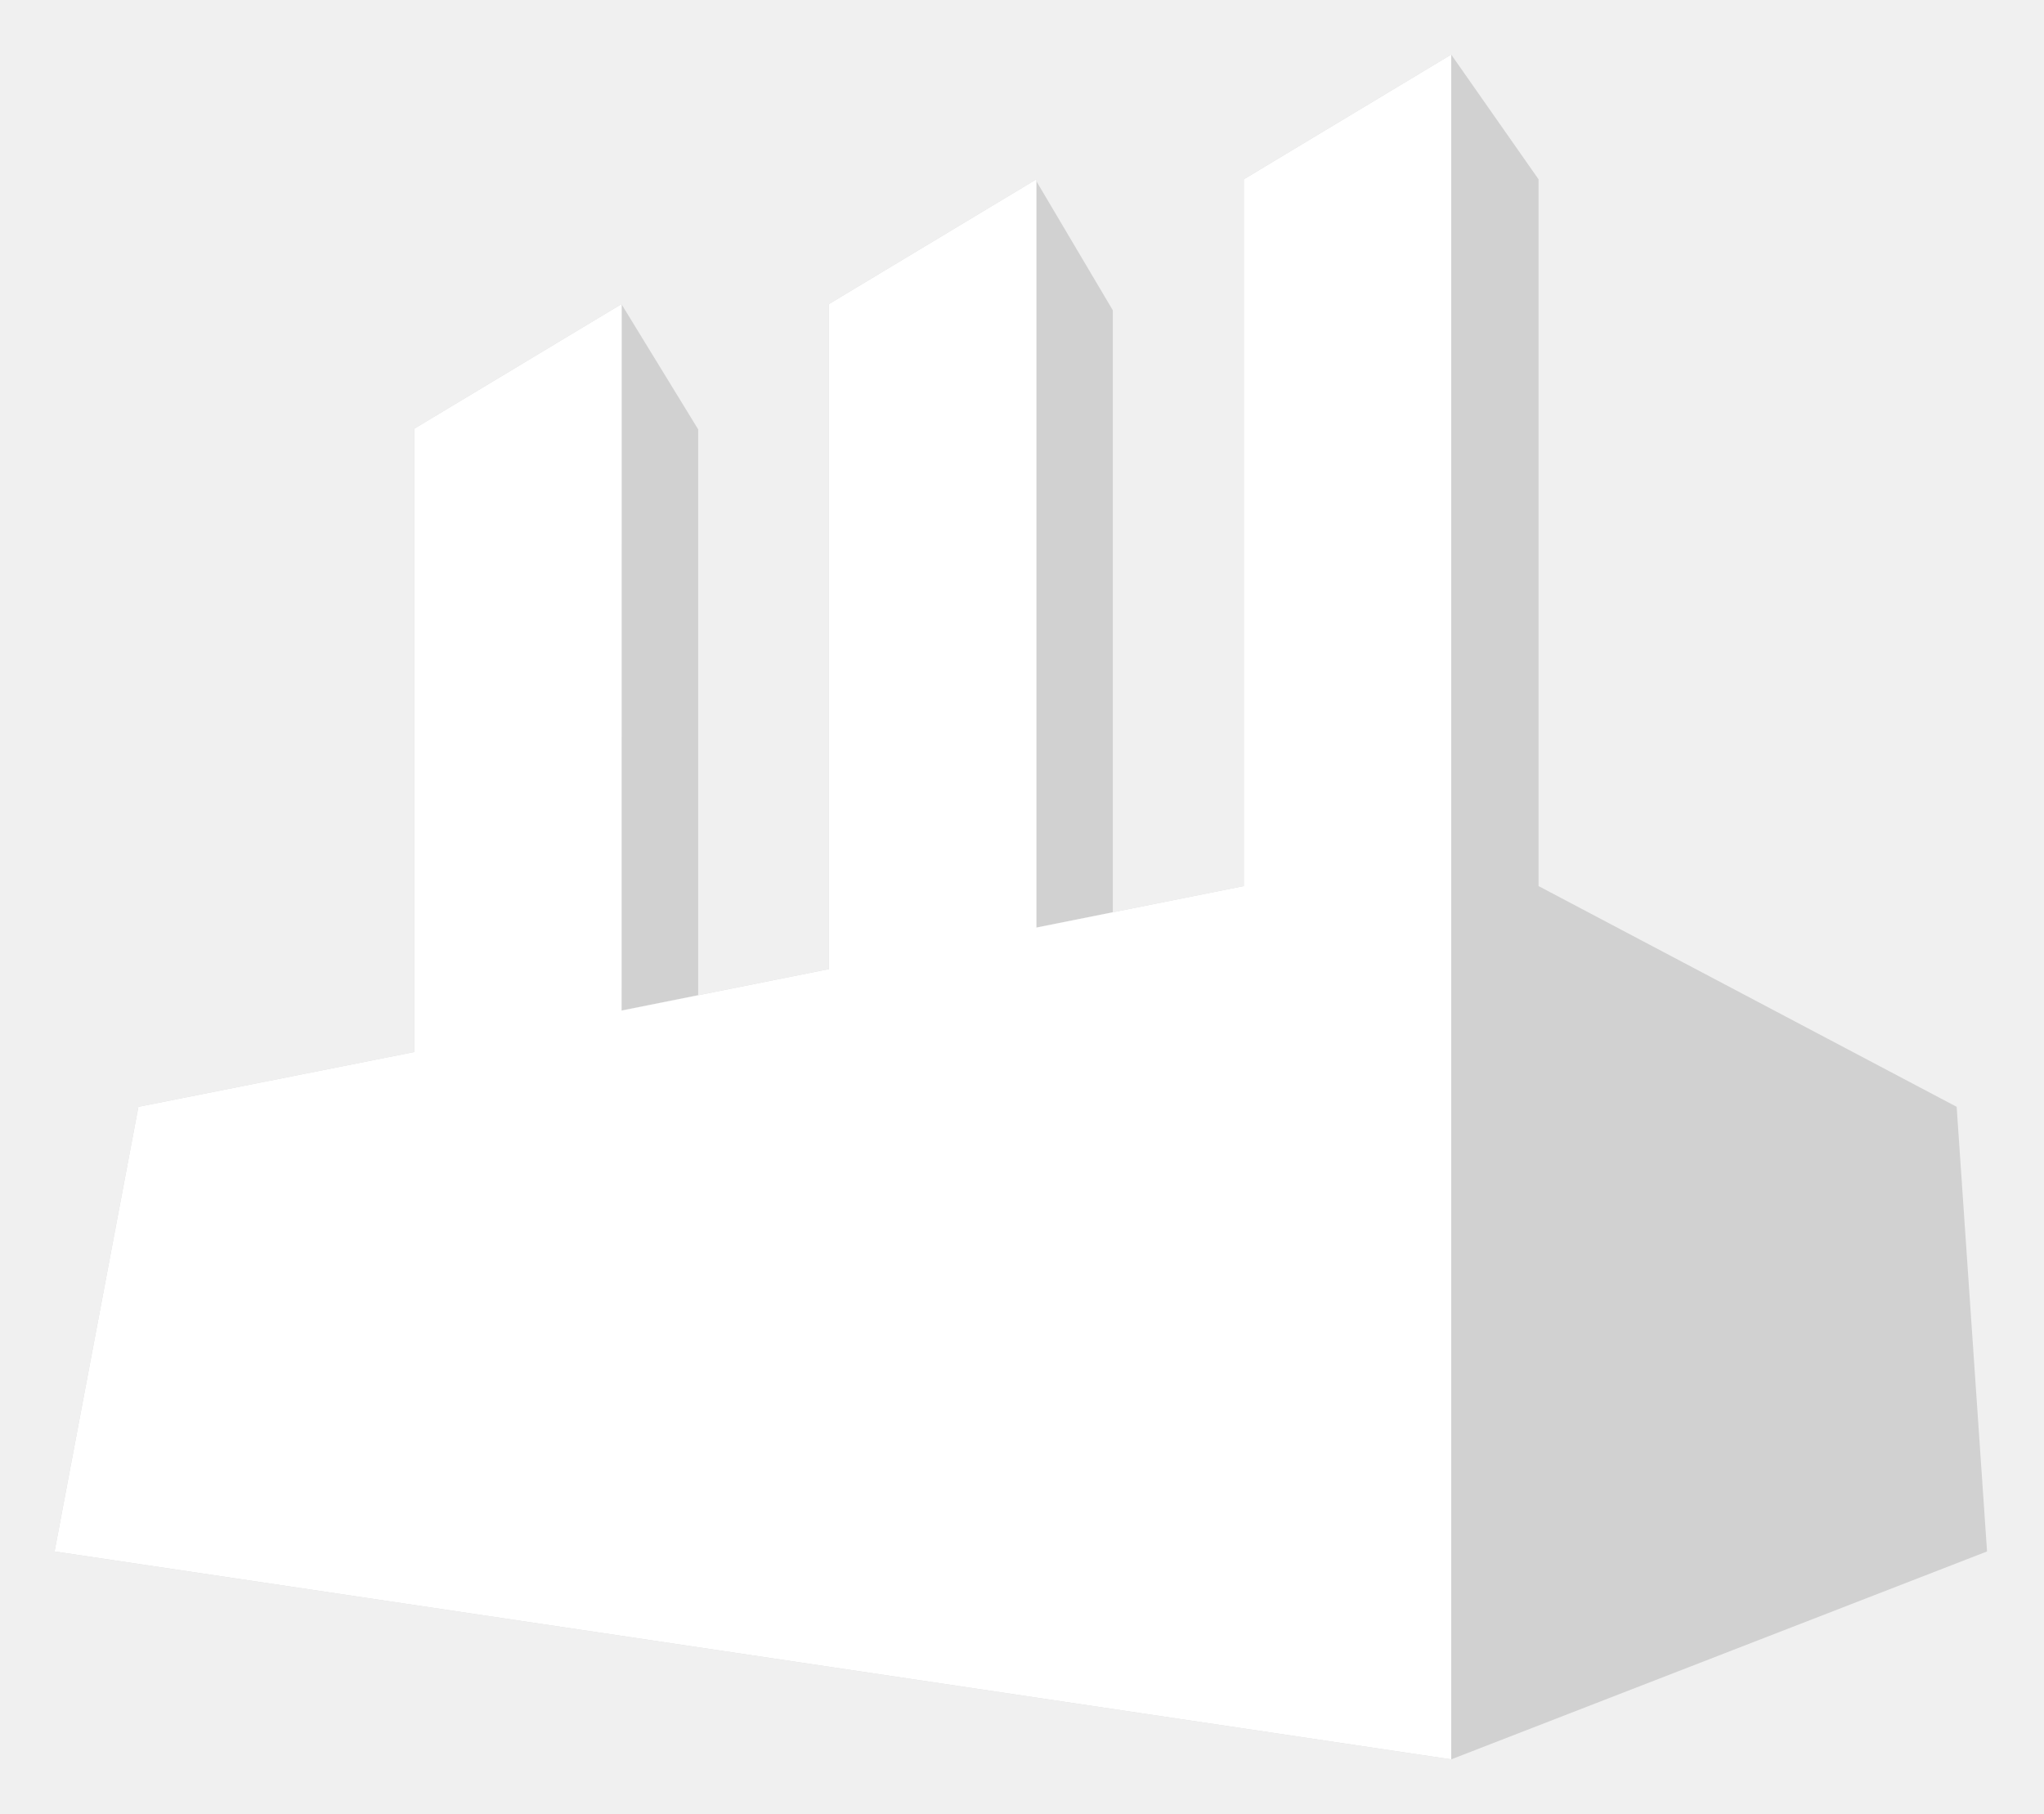
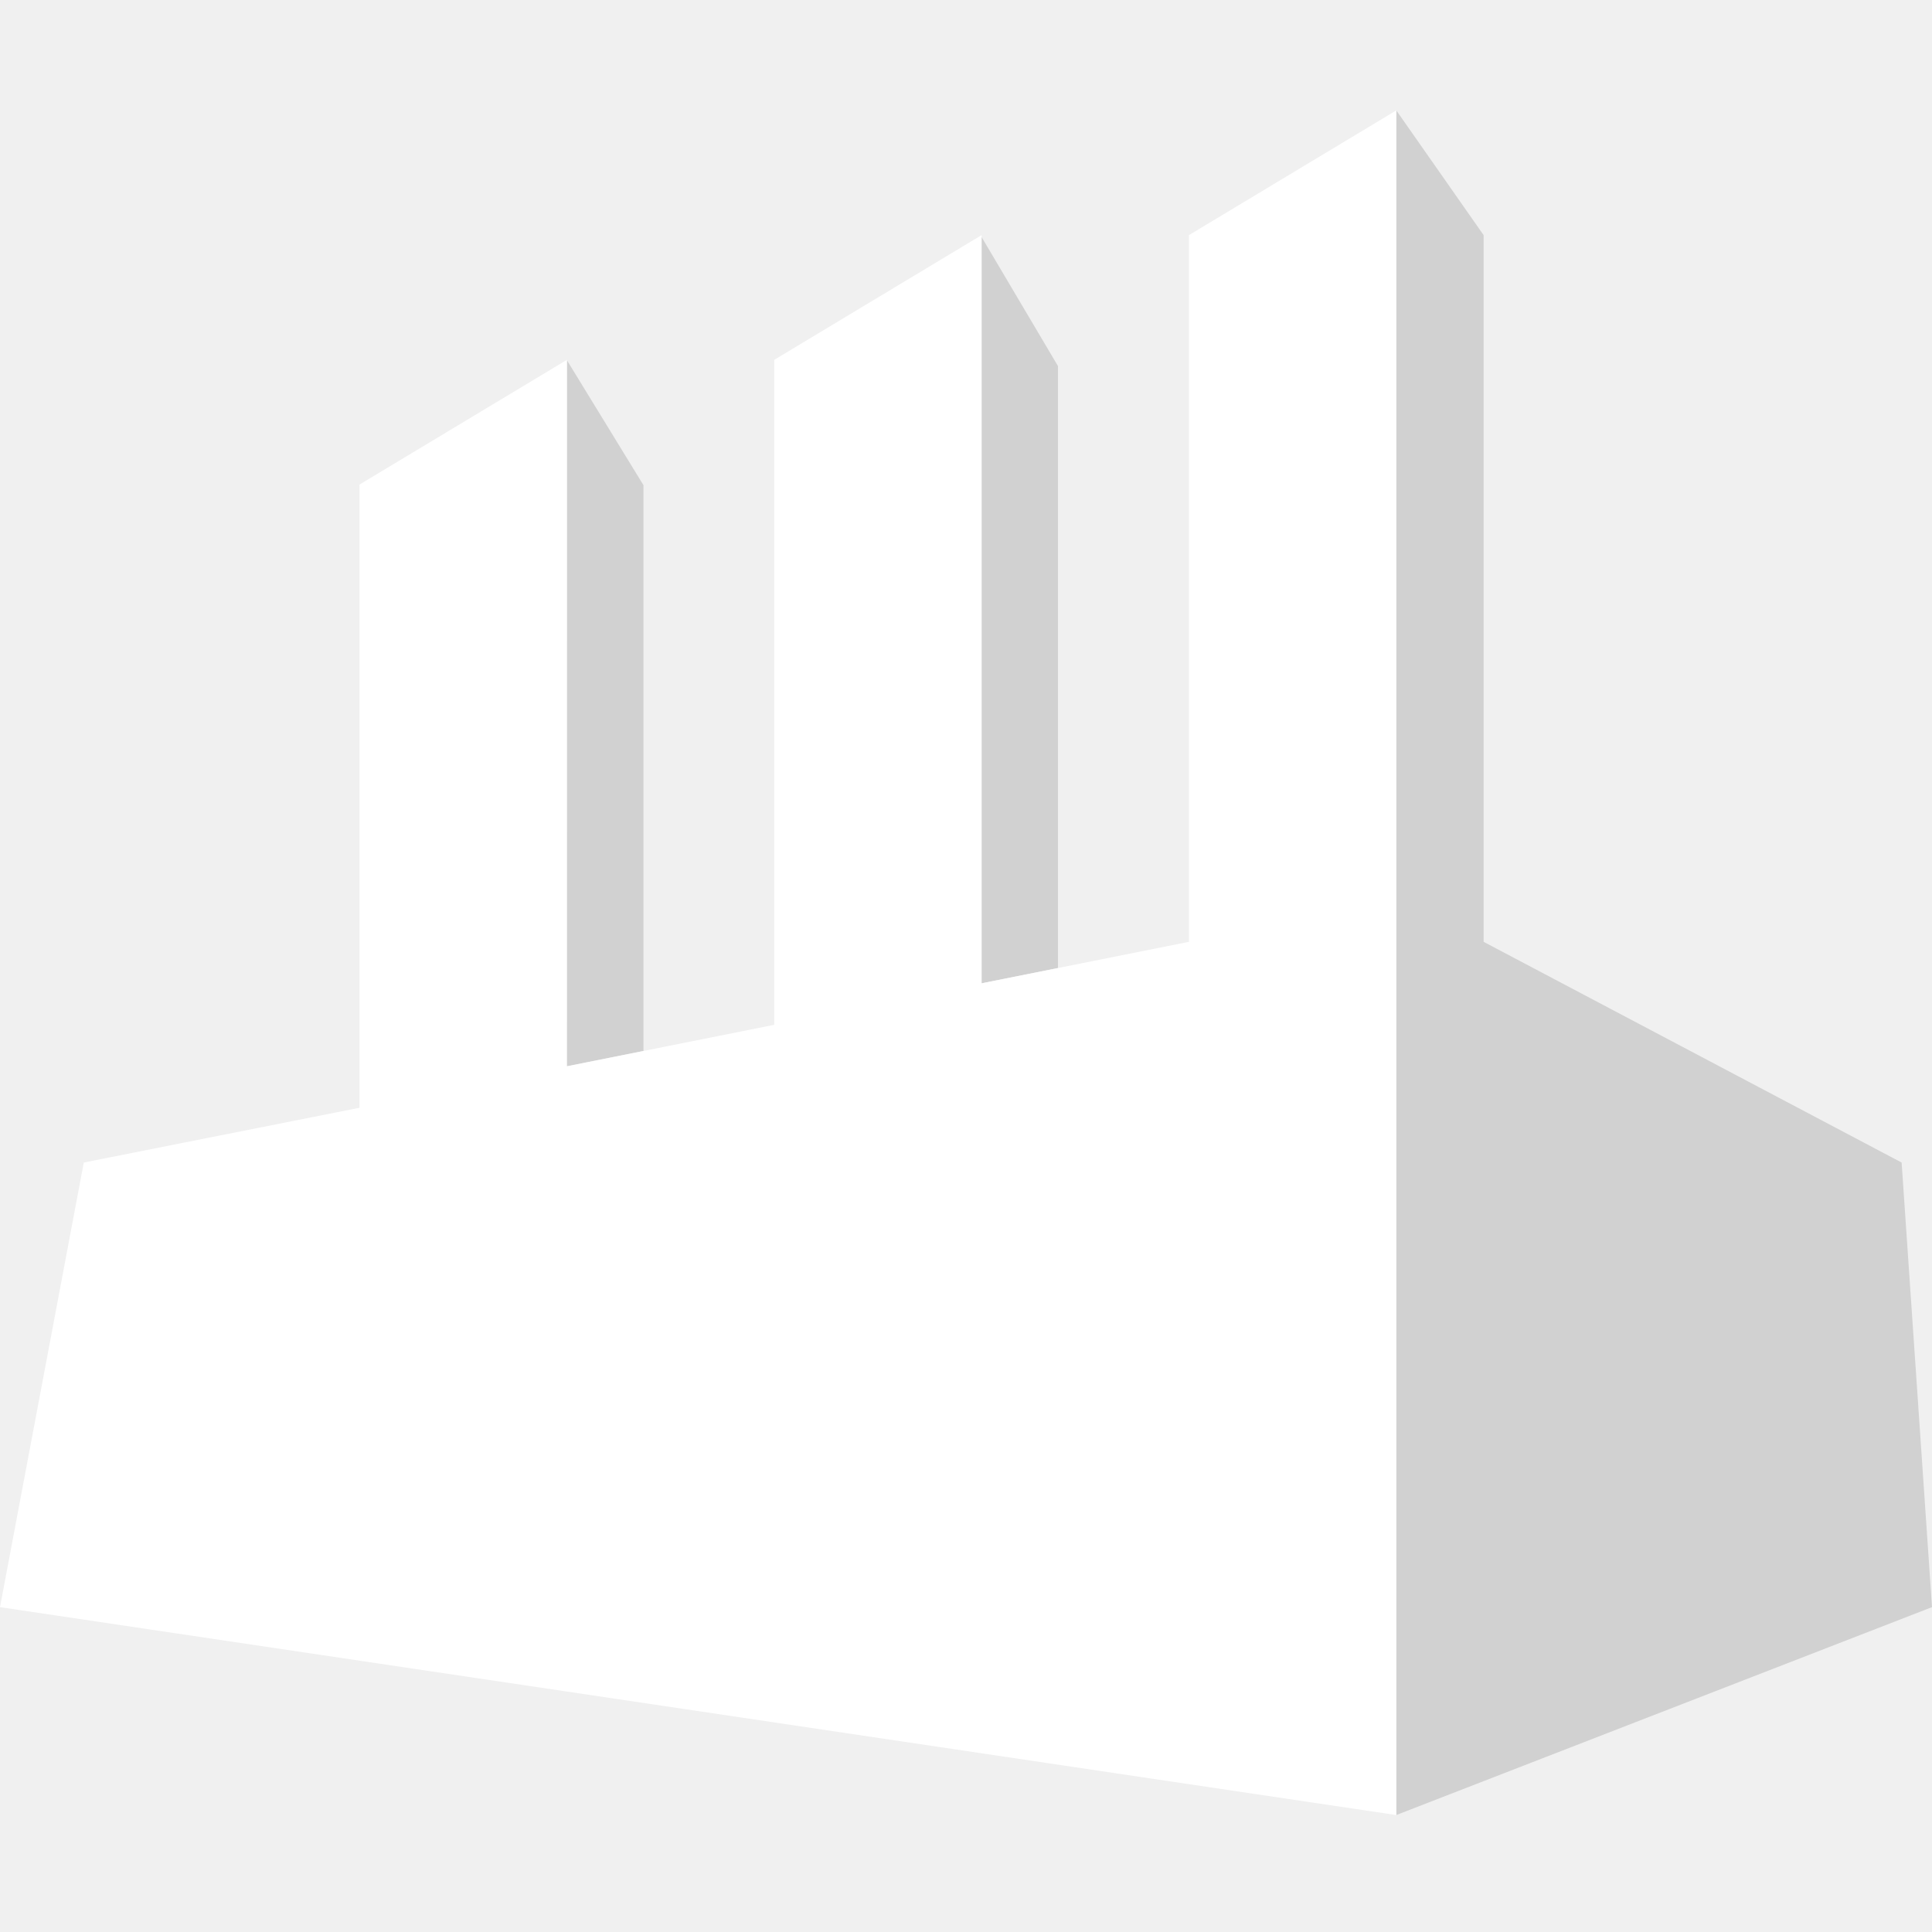
- <svg xmlns="http://www.w3.org/2000/svg" version="1.1" viewBox="0 0 374.5 332.393">
-   <g transform="matrix(2.000086,0,0,2.000086,-438.1392,-540.6336)">
-     <g fill="#d1d1d1">
-       <polygon points="352,431.495 352,351.495 352,347.686 352,275.305 360,286.733 360,351.486 398.301,371.71 401.084,412.447 " />
-       <polygon points="321,298.733 314,286.908 314,355.288 321,353.887 " />
-       <polygon points="283.018,309.644 276.018,298.215 276,362.891 283.018,361.486 " />
-     </g>
-     <polygon fill="#cecece" points="352,347.686 352,275.305 333,286.733 333,351.486 326,352.887 317,354.688 314,355.288 314,286.733 295,298.162 295,359.09 287,360.69 278,362.49 276,362.891 276,298.162 257,309.59 257,366.692 231.738,371.71 224.06,412.447 278,420.478 334.937,428.955 352,431.495 352,375.123 352,351.495 " />
-     <polygon fill="#fff" points="295,298.162 295,359.09 276,362.891 276,298.162 257,309.59 257,366.692 231.738,371.71 224.06,412.447 352,431.495 352,351.495 352,347.686 352,275.305 333,286.733 333,351.486 314,355.288 314,286.733 " />
-   </g>
+ <svg xmlns="http://www.w3.org/2000/svg" version="1.1" viewBox="0 0 512 512">
+   <path fill="#d1d1d1" d="M 370.037 29.258 L 370.037 238.602 L 370.037 249.619 L 370.037 481 L 512 425.908 L 503.951 308.086 L 393.174 249.594 L 393.174 62.311 L 370.037 29.258 z M 260.131 62.816 L 260.131 260.59 L 280.377 256.537 L 280.377 97.018 L 260.131 62.816 z M 150.275 95.52 L 150.225 282.58 L 170.521 278.516 L 170.521 128.574 L 150.275 95.52 z" />
+   <path fill="#fff" d="m 370.037,29.258 -54.953,33.053 V 249.595 l -20.246,4.053 -26.029,5.207 -8.678,1.736 V 62.311 L 205.177,95.368 V 271.587 l -23.139,4.627 -26.029,5.207 -5.785,1.16 V 95.368 L 95.27,128.42 V 293.574 L 22.205,308.087 1.1313e-4,425.91 156.009,449.139 l 164.677,24.518 49.352,7.346 V 317.958 249.62 238.605 Z" />
</svg>
